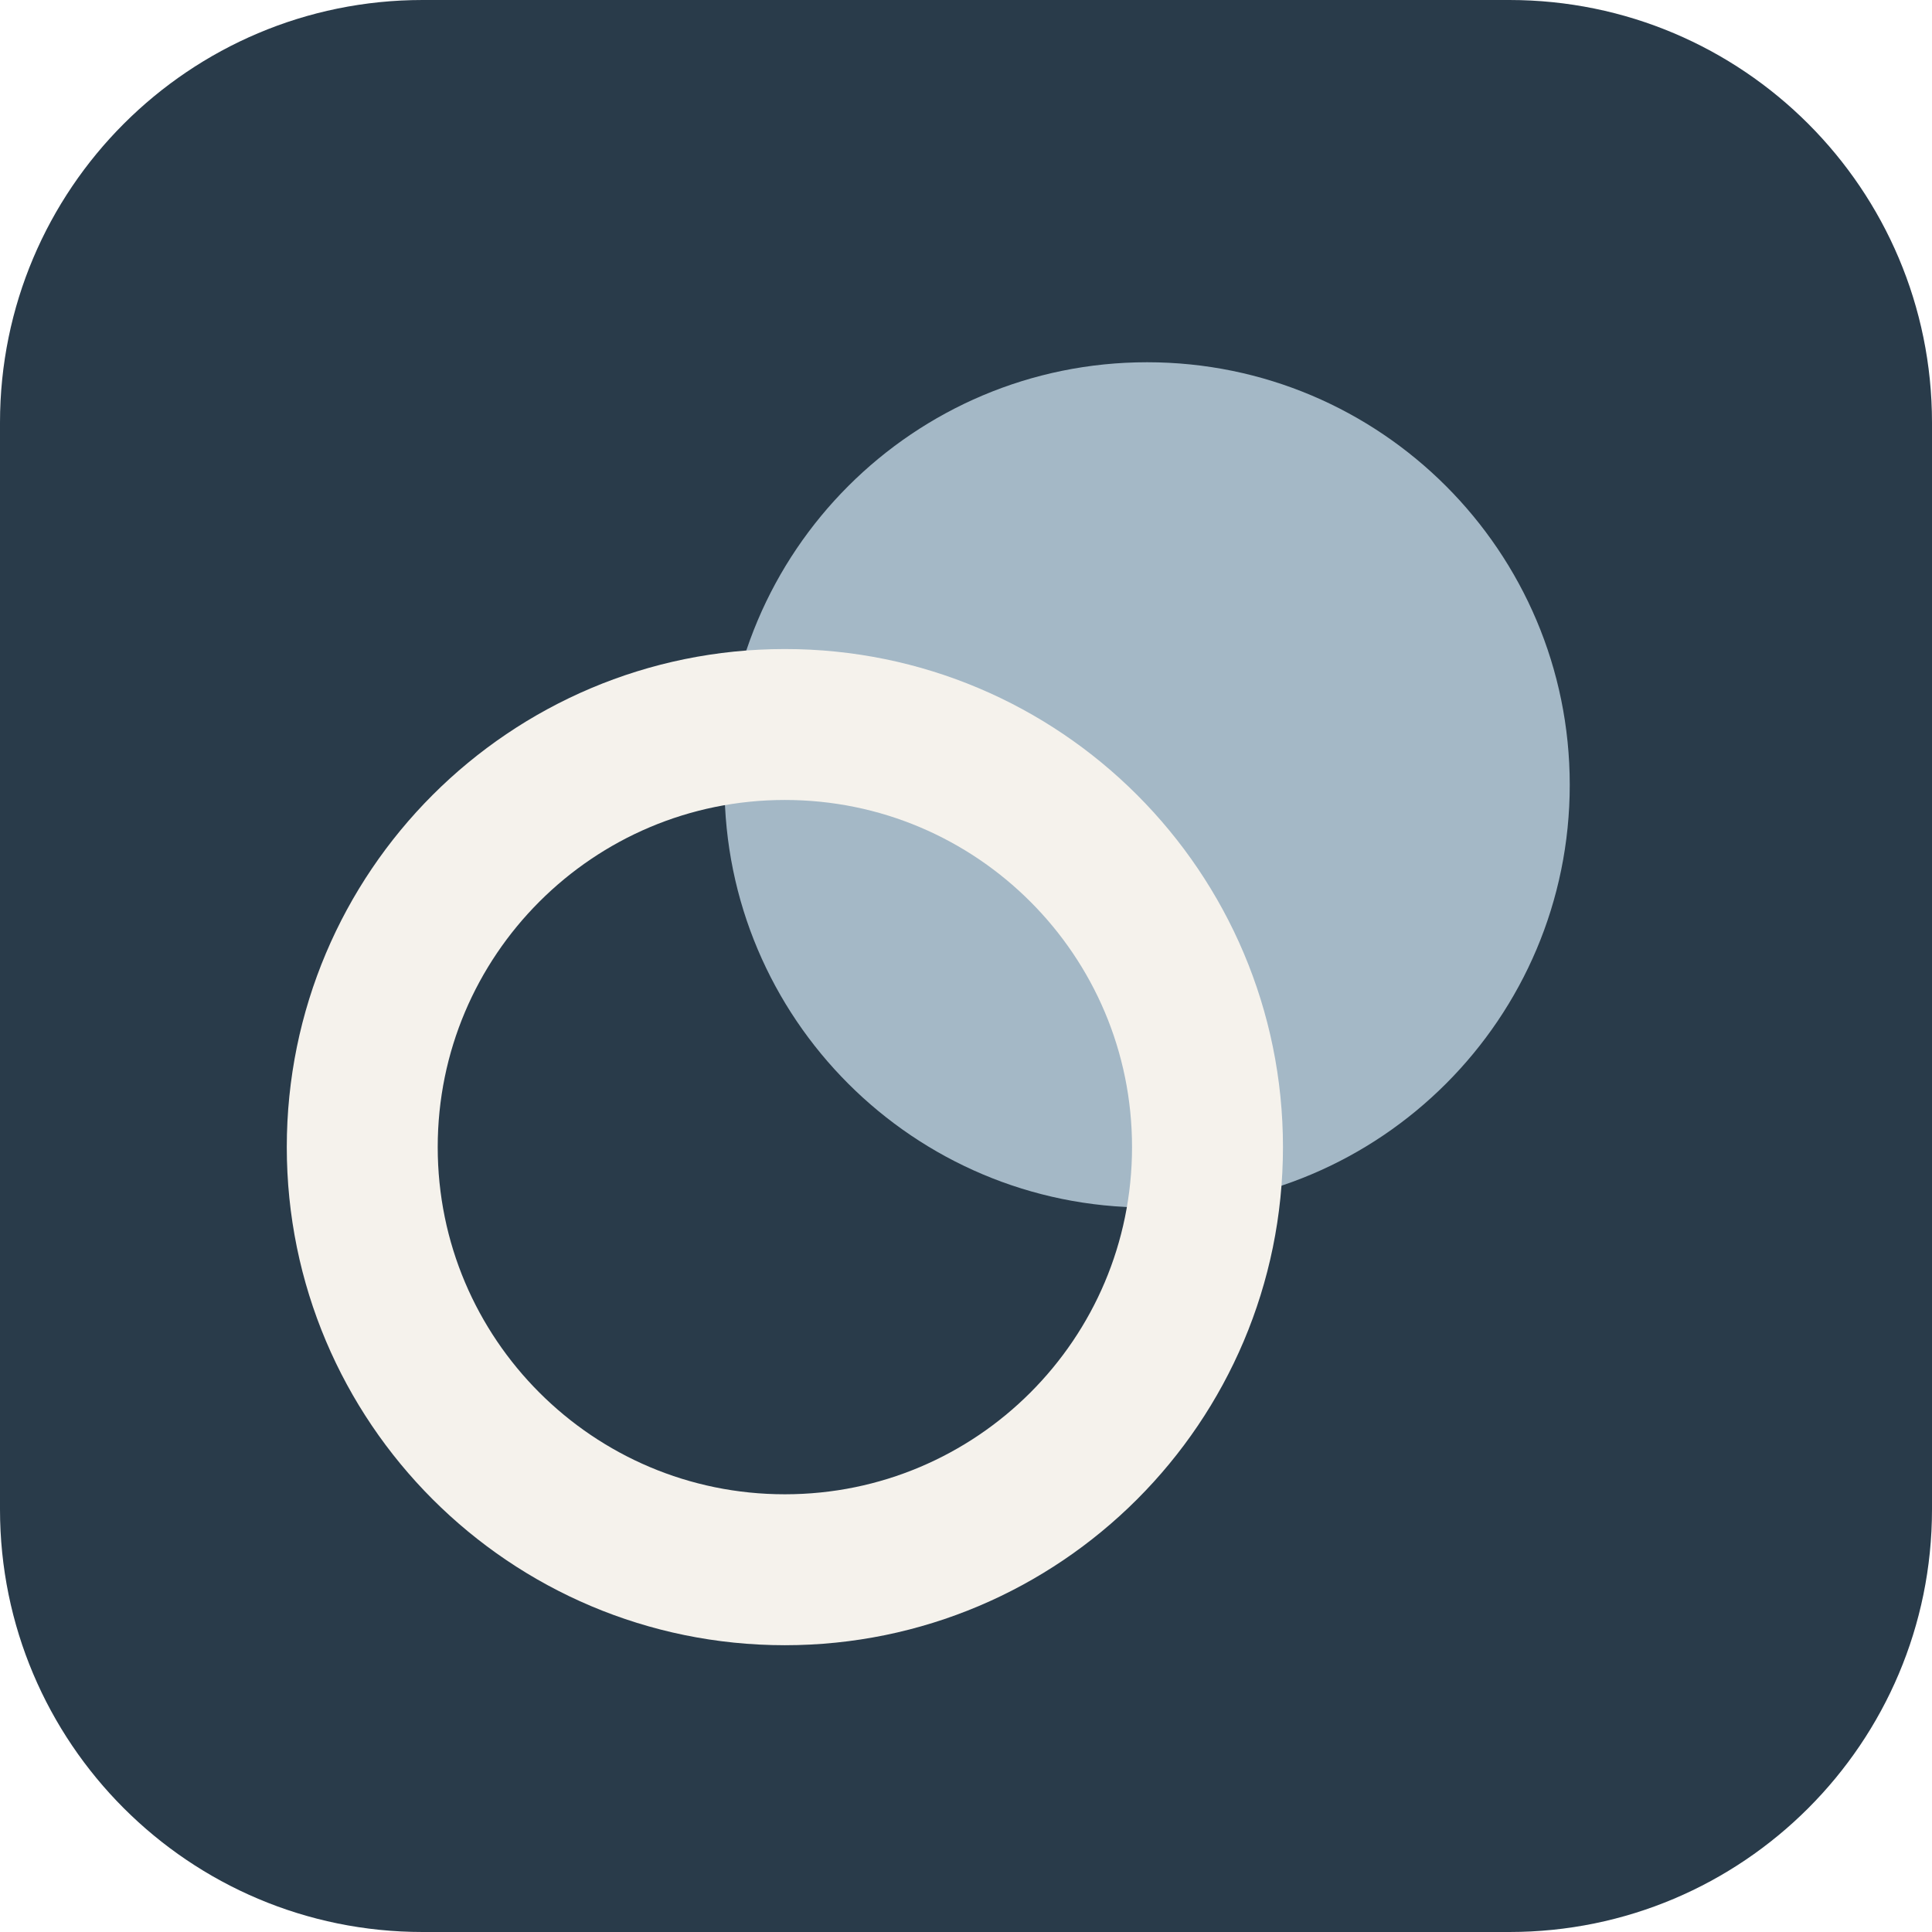
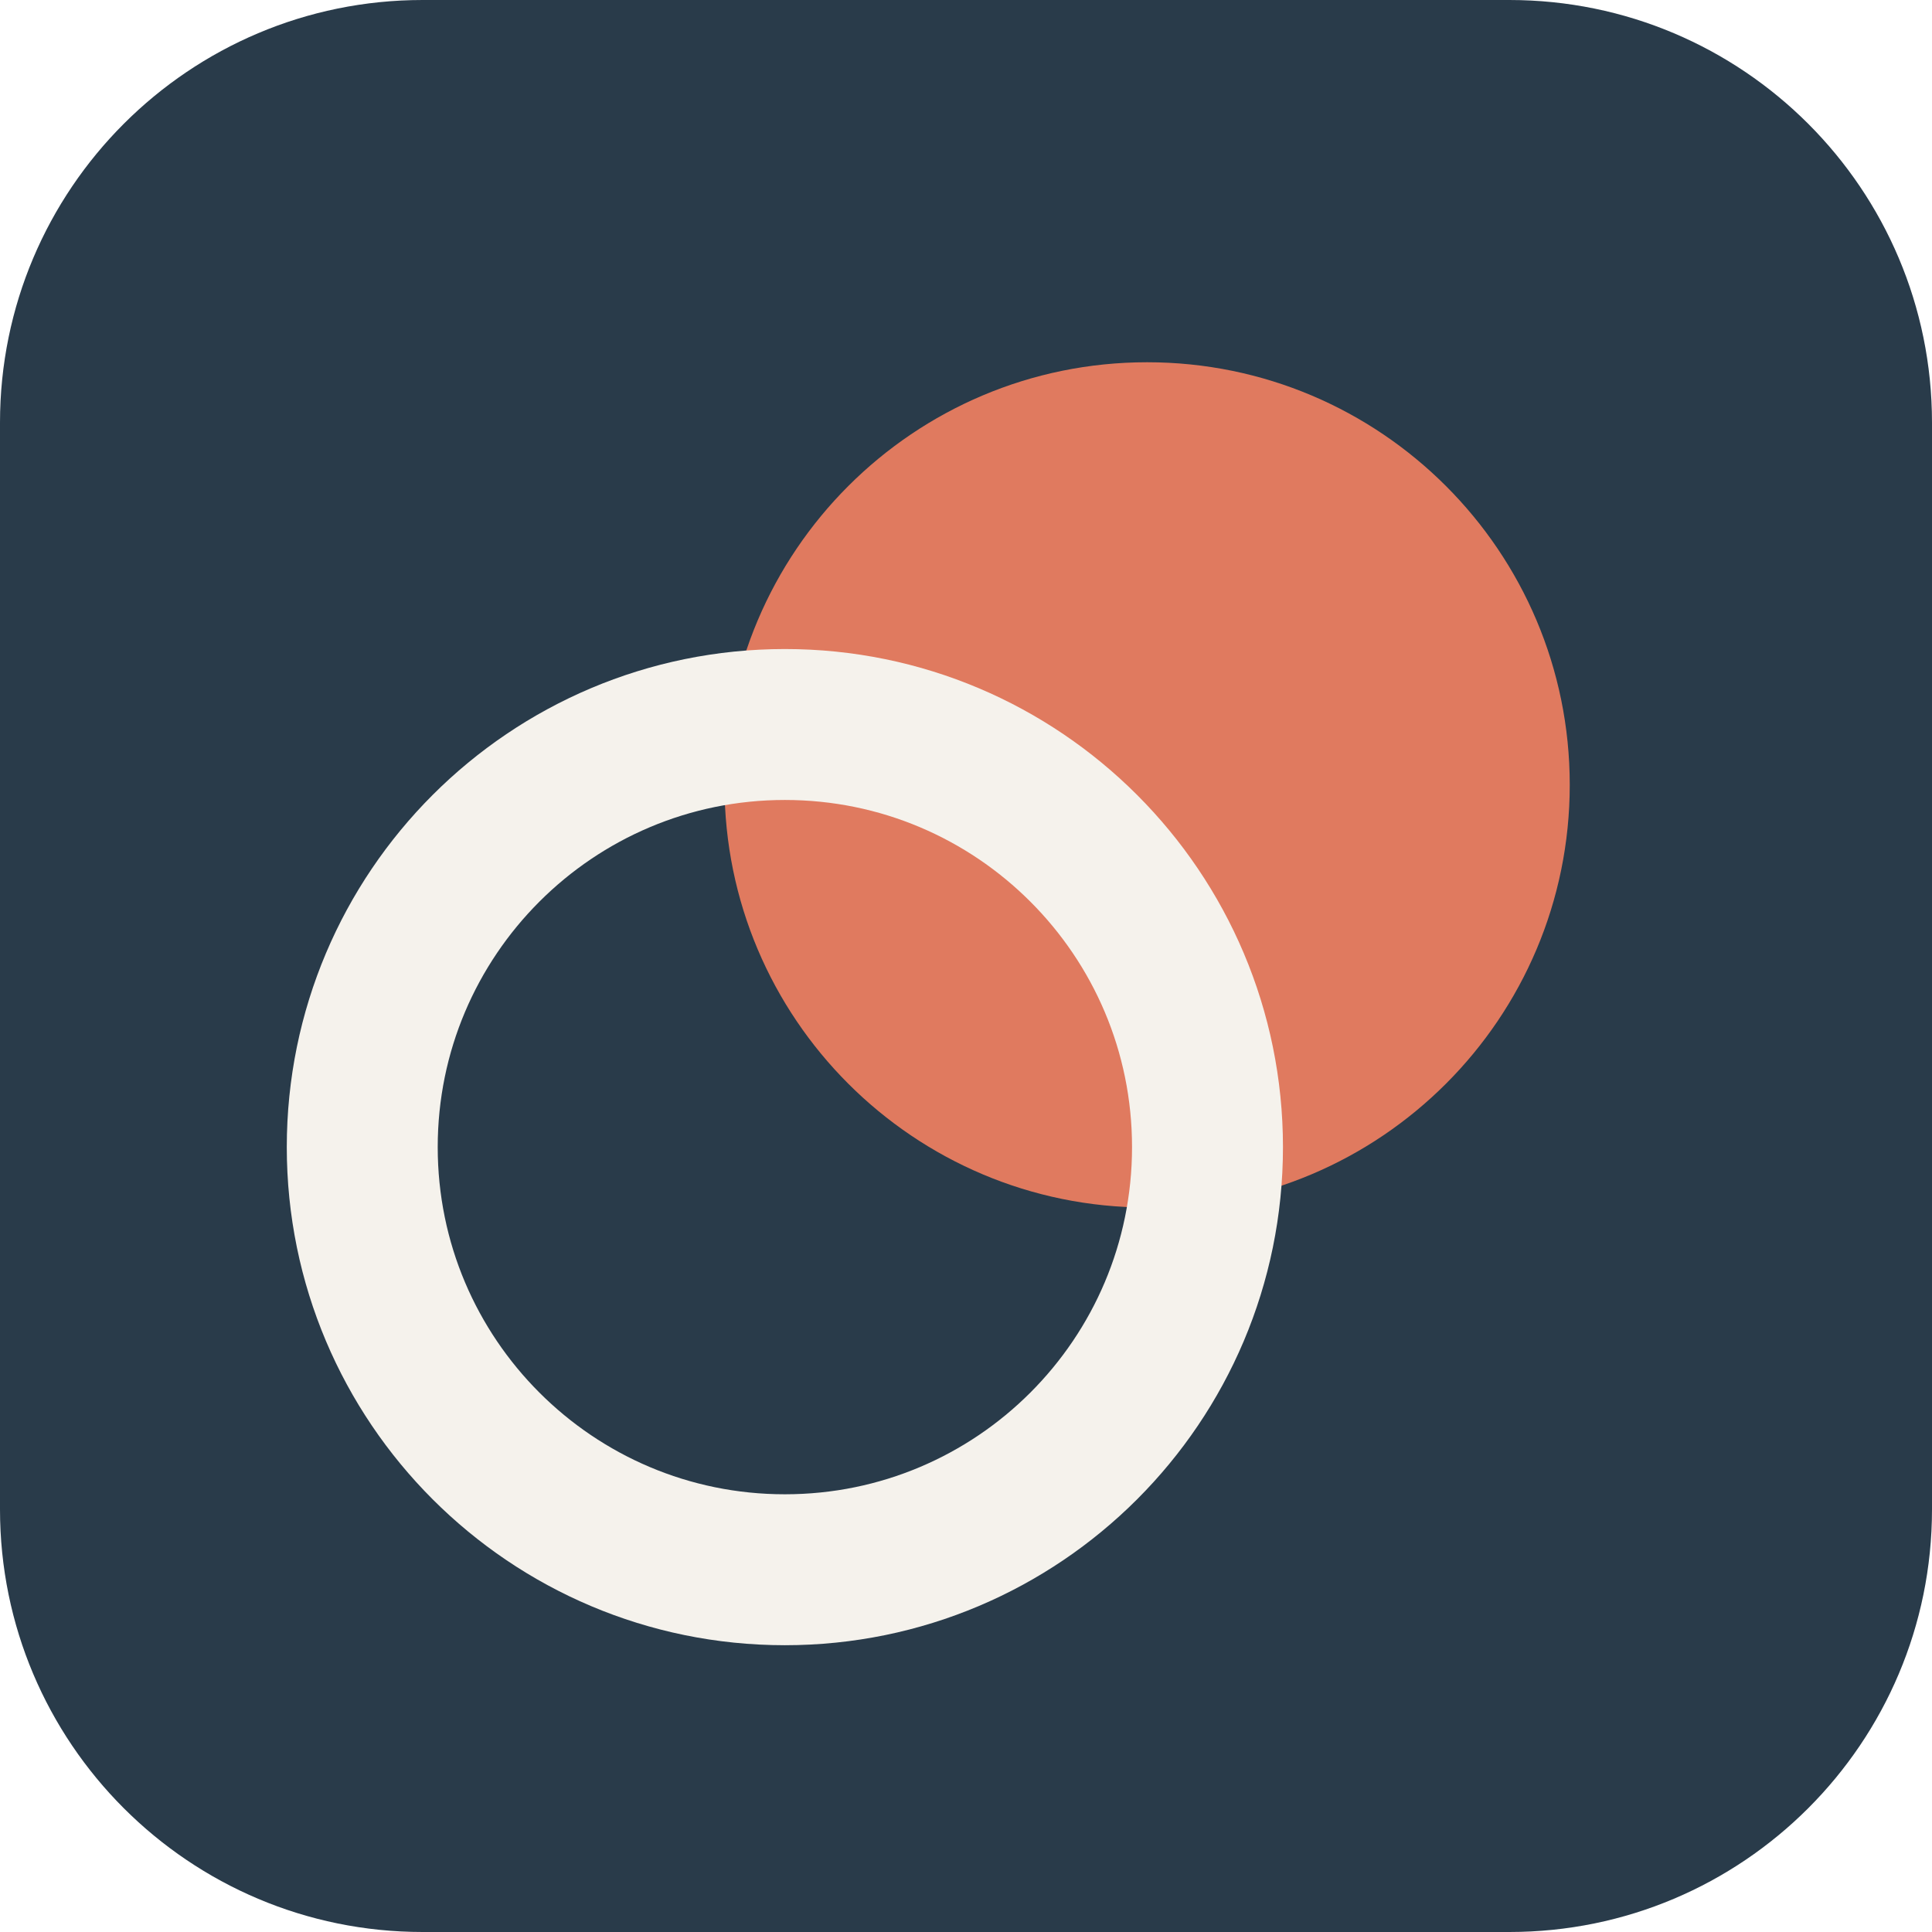
<svg xmlns="http://www.w3.org/2000/svg" viewBox="0 0 64 64">
  <rect width="64" height="64" rx="14" fill="#293B4A" />
-   <circle cx="38" cy="26" r="14" fill="#A4B8C6" />
+   <circle cx="38" cy="26" r="14" fill="#E07A5F" />
  <circle cx="26" cy="38" r="14" fill="none" stroke="#F5F2EC" stroke-width="5" />
</svg>
